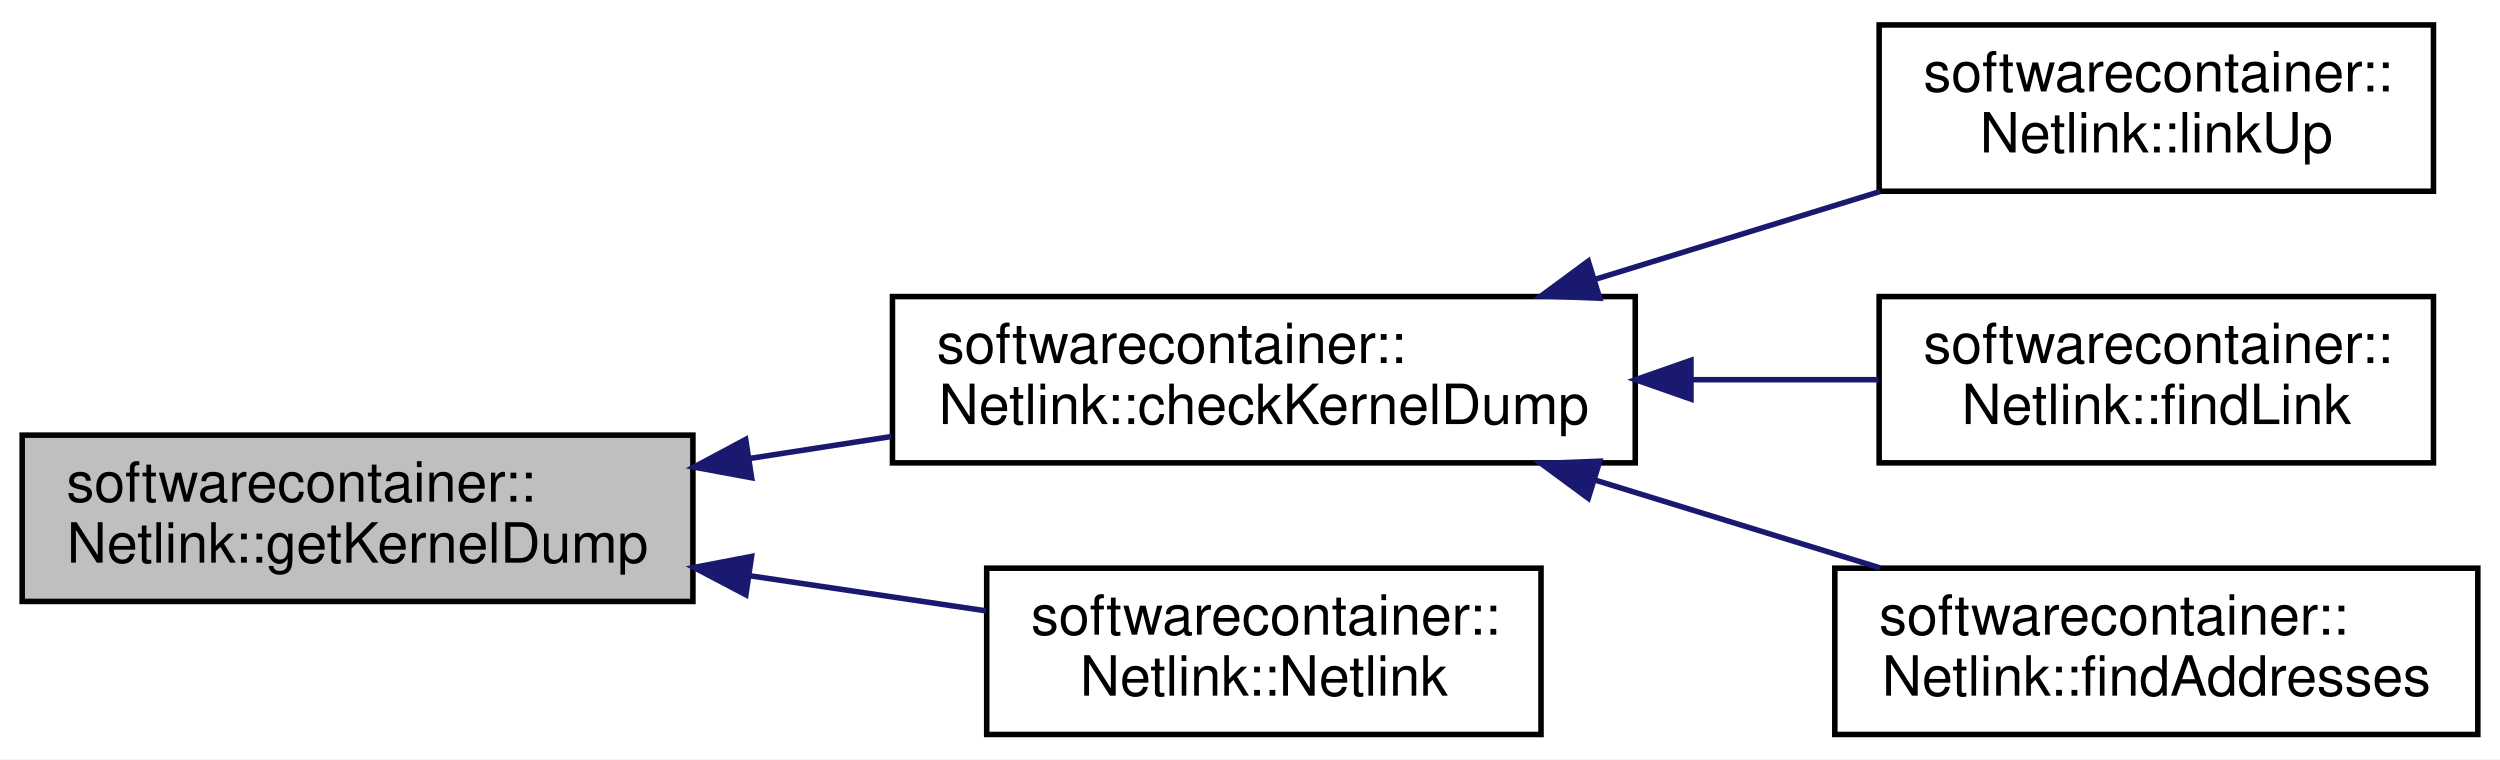
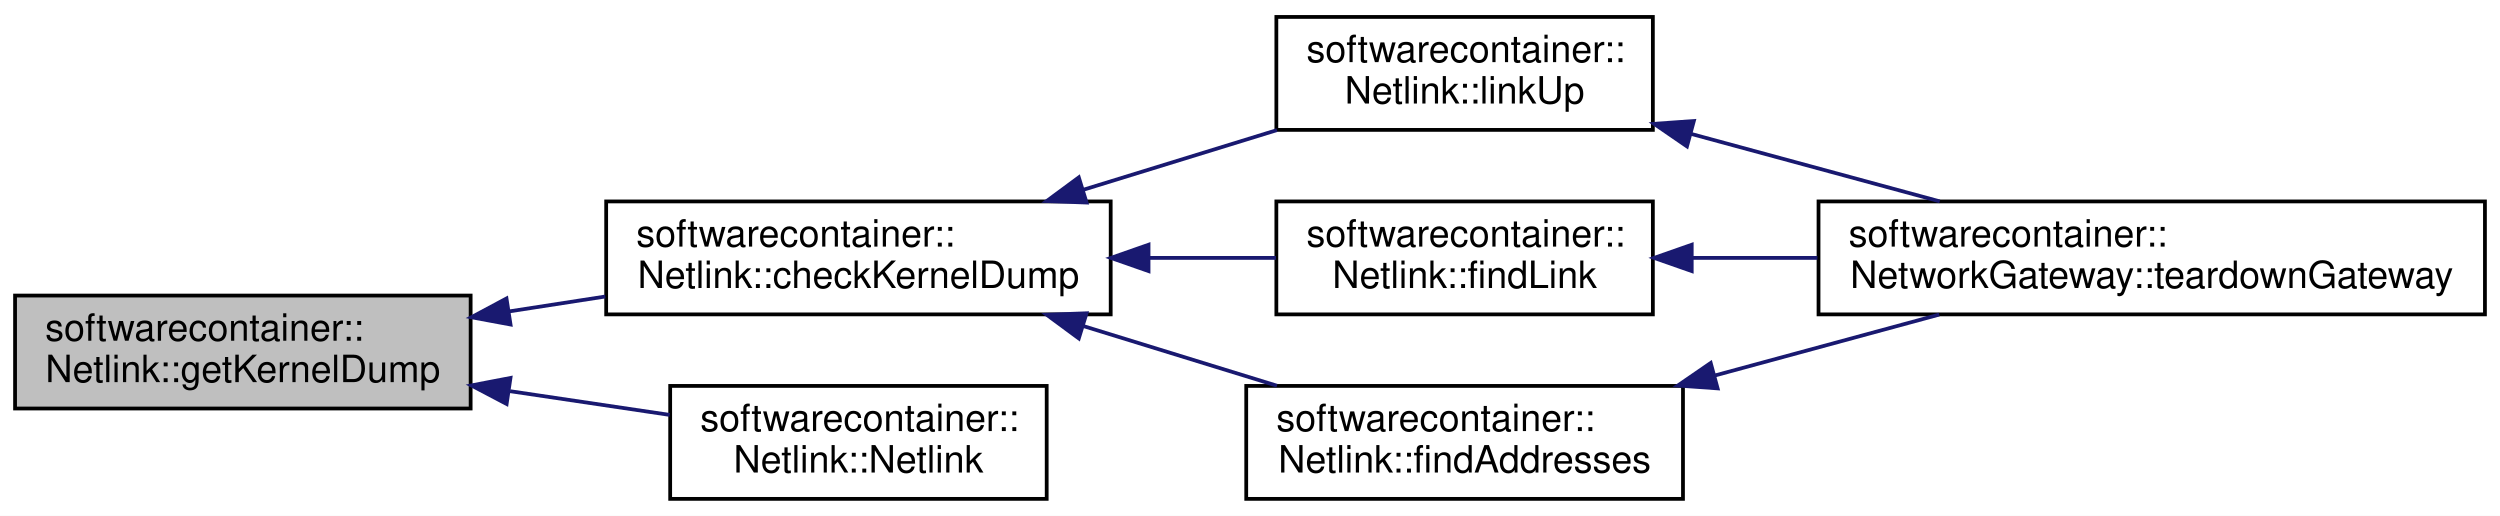
- <svg xmlns="http://www.w3.org/2000/svg" xmlns:xlink="http://www.w3.org/1999/xlink" width="451pt" height="137pt" viewBox="0.00 0.00 451.00 137.00">
+ <svg xmlns="http://www.w3.org/2000/svg" xmlns:xlink="http://www.w3.org/1999/xlink" width="664pt" height="137pt" viewBox="0.00 0.00 664.00 137.00">
  <g id="graph0" class="graph" transform="scale(1 1) rotate(0) translate(4 133)">
-     <polygon fill="white" stroke="none" points="-4,4 -4,-133 447,-133 447,4 -4,4" />
+     <polygon fill="white" stroke="none" points="-4,4 -4,-133 660,-133 660,4 -4,4" />
    <g id="node1" class="node">
      <polygon fill="#bfbfbf" stroke="black" points="0,-24.5 0,-54.5 121,-54.5 121,-24.5 0,-24.5" />
      <text text-anchor="start" x="8" y="-42.5" font-family="Helvetica,sans-Serif" font-size="10.00">softwarecontainer::</text>
      <text text-anchor="middle" x="60.5" y="-31.5" font-family="Helvetica,sans-Serif" font-size="10.00">Netlink::getKernelDump</text>
    </g>
    <g id="node2" class="node">
      <g id="a_node2">
        <a xlink:href="classsoftwarecontainer_1_1_netlink.html#a04e7cfff31da1e4c4576a052346ea598" target="_top" xlink:title="check for a kernel dump, and if not present, try to get one ">
          <polygon fill="white" stroke="black" points="157,-49.5 157,-79.5 291,-79.5 291,-49.5 157,-49.5" />
          <text text-anchor="start" x="165" y="-67.5" font-family="Helvetica,sans-Serif" font-size="10.00">softwarecontainer::</text>
          <text text-anchor="middle" x="224" y="-56.5" font-family="Helvetica,sans-Serif" font-size="10.00">Netlink::checkKernelDump</text>
        </a>
      </g>
    </g>
    <g id="edge1" class="edge">
      <path fill="none" stroke="midnightblue" d="M131.082,-50.271C139.606,-51.591 148.298,-52.936 156.77,-54.248" />
      <polygon fill="midnightblue" stroke="midnightblue" points="131.596,-46.809 121.178,-48.738 130.525,-53.727 131.596,-46.809" />
    </g>
-     <g id="node6" class="node">
-       <g id="a_node6">
+     <g id="node7" class="node">
+       <g id="a_node7">
        <a xlink:href="classsoftwarecontainer_1_1_netlink.html#a2a6160a9363a9660c82276342dcaf477" target="_top" xlink:title="Construct a new Netlink object. ">
          <polygon fill="white" stroke="black" points="174,-0.5 174,-30.5 274,-30.5 274,-0.5 174,-0.5" />
          <text text-anchor="start" x="182" y="-18.5" font-family="Helvetica,sans-Serif" font-size="10.00">softwarecontainer::</text>
          <text text-anchor="middle" x="224" y="-7.5" font-family="Helvetica,sans-Serif" font-size="10.00">Netlink::Netlink</text>
        </a>
      </g>
    </g>
-     <g id="edge5" class="edge">
+     <g id="edge8" class="edge">
      <path fill="none" stroke="midnightblue" d="M131.472,-29.102C145.757,-26.979 160.501,-24.788 173.871,-22.801" />
      <polygon fill="midnightblue" stroke="midnightblue" points="130.555,-25.7 121.178,-30.631 131.584,-32.623 130.555,-25.7" />
    </g>
    <g id="node3" class="node">
      <g id="a_node3">
        <a xlink:href="classsoftwarecontainer_1_1_netlink.html#a2b2c0295e9735db64d82d9ed911bdfc7" target="_top" xlink:title="Bring the given interface up. ">
          <polygon fill="white" stroke="black" points="335,-98.5 335,-128.5 435,-128.5 435,-98.5 335,-98.5" />
          <text text-anchor="start" x="343" y="-116.5" font-family="Helvetica,sans-Serif" font-size="10.00">softwarecontainer::</text>
          <text text-anchor="middle" x="385" y="-105.5" font-family="Helvetica,sans-Serif" font-size="10.00">Netlink::linkUp</text>
        </a>
      </g>
    </g>
    <g id="edge2" class="edge">
      <path fill="none" stroke="midnightblue" d="M283.775,-82.613C300.678,-87.822 318.926,-93.446 335.159,-98.448" />
      <polygon fill="midnightblue" stroke="midnightblue" points="284.59,-79.202 274.003,-79.601 282.528,-85.891 284.59,-79.202" />
    </g>
-     <g id="node4" class="node">
-       <g id="a_node4">
+     <g id="node5" class="node">
+       <g id="a_node5">
        <a xlink:href="classsoftwarecontainer_1_1_netlink.html#aae62bee733a83c519d94b8abe4495319" target="_top" xlink:title="Check that the device given is a network bridge. ">
          <polygon fill="white" stroke="black" points="335,-49.5 335,-79.5 435,-79.5 435,-49.5 335,-49.5" />
          <text text-anchor="start" x="343" y="-67.5" font-family="Helvetica,sans-Serif" font-size="10.00">softwarecontainer::</text>
          <text text-anchor="middle" x="385" y="-56.5" font-family="Helvetica,sans-Serif" font-size="10.00">Netlink::findLink</text>
        </a>
      </g>
    </g>
-     <g id="edge3" class="edge">
+     <g id="edge4" class="edge">
      <path fill="none" stroke="midnightblue" d="M301.097,-64.5C312.585,-64.5 324.169,-64.5 334.885,-64.5" />
      <polygon fill="midnightblue" stroke="midnightblue" points="301.049,-61 291.049,-64.5 301.049,-68 301.049,-61" />
    </g>
-     <g id="node5" class="node">
-       <g id="a_node5">
+     <g id="node6" class="node">
+       <g id="a_node6">
        <a xlink:href="classsoftwarecontainer_1_1_netlink.html#a3255285a947564b8c8cd62b395fd9345" target="_top" xlink:title="Get all addresses associated with the given interface index. ">
          <polygon fill="white" stroke="black" points="327,-0.5 327,-30.5 443,-30.5 443,-0.5 327,-0.5" />
          <text text-anchor="start" x="335" y="-18.5" font-family="Helvetica,sans-Serif" font-size="10.00">softwarecontainer::</text>
          <text text-anchor="middle" x="385" y="-7.5" font-family="Helvetica,sans-Serif" font-size="10.00">Netlink::findAddresses</text>
        </a>
      </g>
    </g>
-     <g id="edge4" class="edge">
+     <g id="edge6" class="edge">
      <path fill="none" stroke="midnightblue" d="M283.775,-46.387C300.678,-41.178 318.926,-35.554 335.159,-30.552" />
      <polygon fill="midnightblue" stroke="midnightblue" points="282.528,-43.109 274.003,-49.399 284.59,-49.798 282.528,-43.109" />
    </g>
+     <g id="node4" class="node">
+       <g id="a_node4">
+         <a xlink:href="classsoftwarecontainer_1_1_network_gateway.html#adf3c1eff6621486ea81748e23cc9cbbb" target="_top" xlink:title="Implements Gateway::teardownGateway. ">
+           <polygon fill="white" stroke="black" points="479,-49.5 479,-79.5 656,-79.5 656,-49.5 479,-49.5" />
+           <text text-anchor="start" x="487" y="-67.5" font-family="Helvetica,sans-Serif" font-size="10.00">softwarecontainer::</text>
+           <text text-anchor="middle" x="567.5" y="-56.5" font-family="Helvetica,sans-Serif" font-size="10.00">NetworkGateway::teardownGateway</text>
+         </a>
+       </g>
+     </g>
+     <g id="edge3" class="edge">
+       <path fill="none" stroke="midnightblue" d="M445.196,-97.43C466.438,-91.663 490.295,-85.187 511.194,-79.514" />
+       <polygon fill="midnightblue" stroke="midnightblue" points="444.056,-94.113 435.322,-100.111 445.89,-100.868 444.056,-94.113" />
+     </g>
+     <g id="edge5" class="edge">
+       <path fill="none" stroke="midnightblue" d="M445.354,-64.5C456.051,-64.5 467.407,-64.5 478.712,-64.5" />
+       <polygon fill="midnightblue" stroke="midnightblue" points="445.322,-61 435.322,-64.5 445.322,-68 445.322,-61" />
+     </g>
+     <g id="edge7" class="edge">
+       <path fill="none" stroke="midnightblue" d="M451.38,-33.248C470.942,-38.559 492.196,-44.329 511.055,-49.448" />
+       <polygon fill="midnightblue" stroke="midnightblue" points="452.196,-29.844 441.629,-30.601 450.363,-36.599 452.196,-29.844" />
+     </g>
  </g>
</svg>
